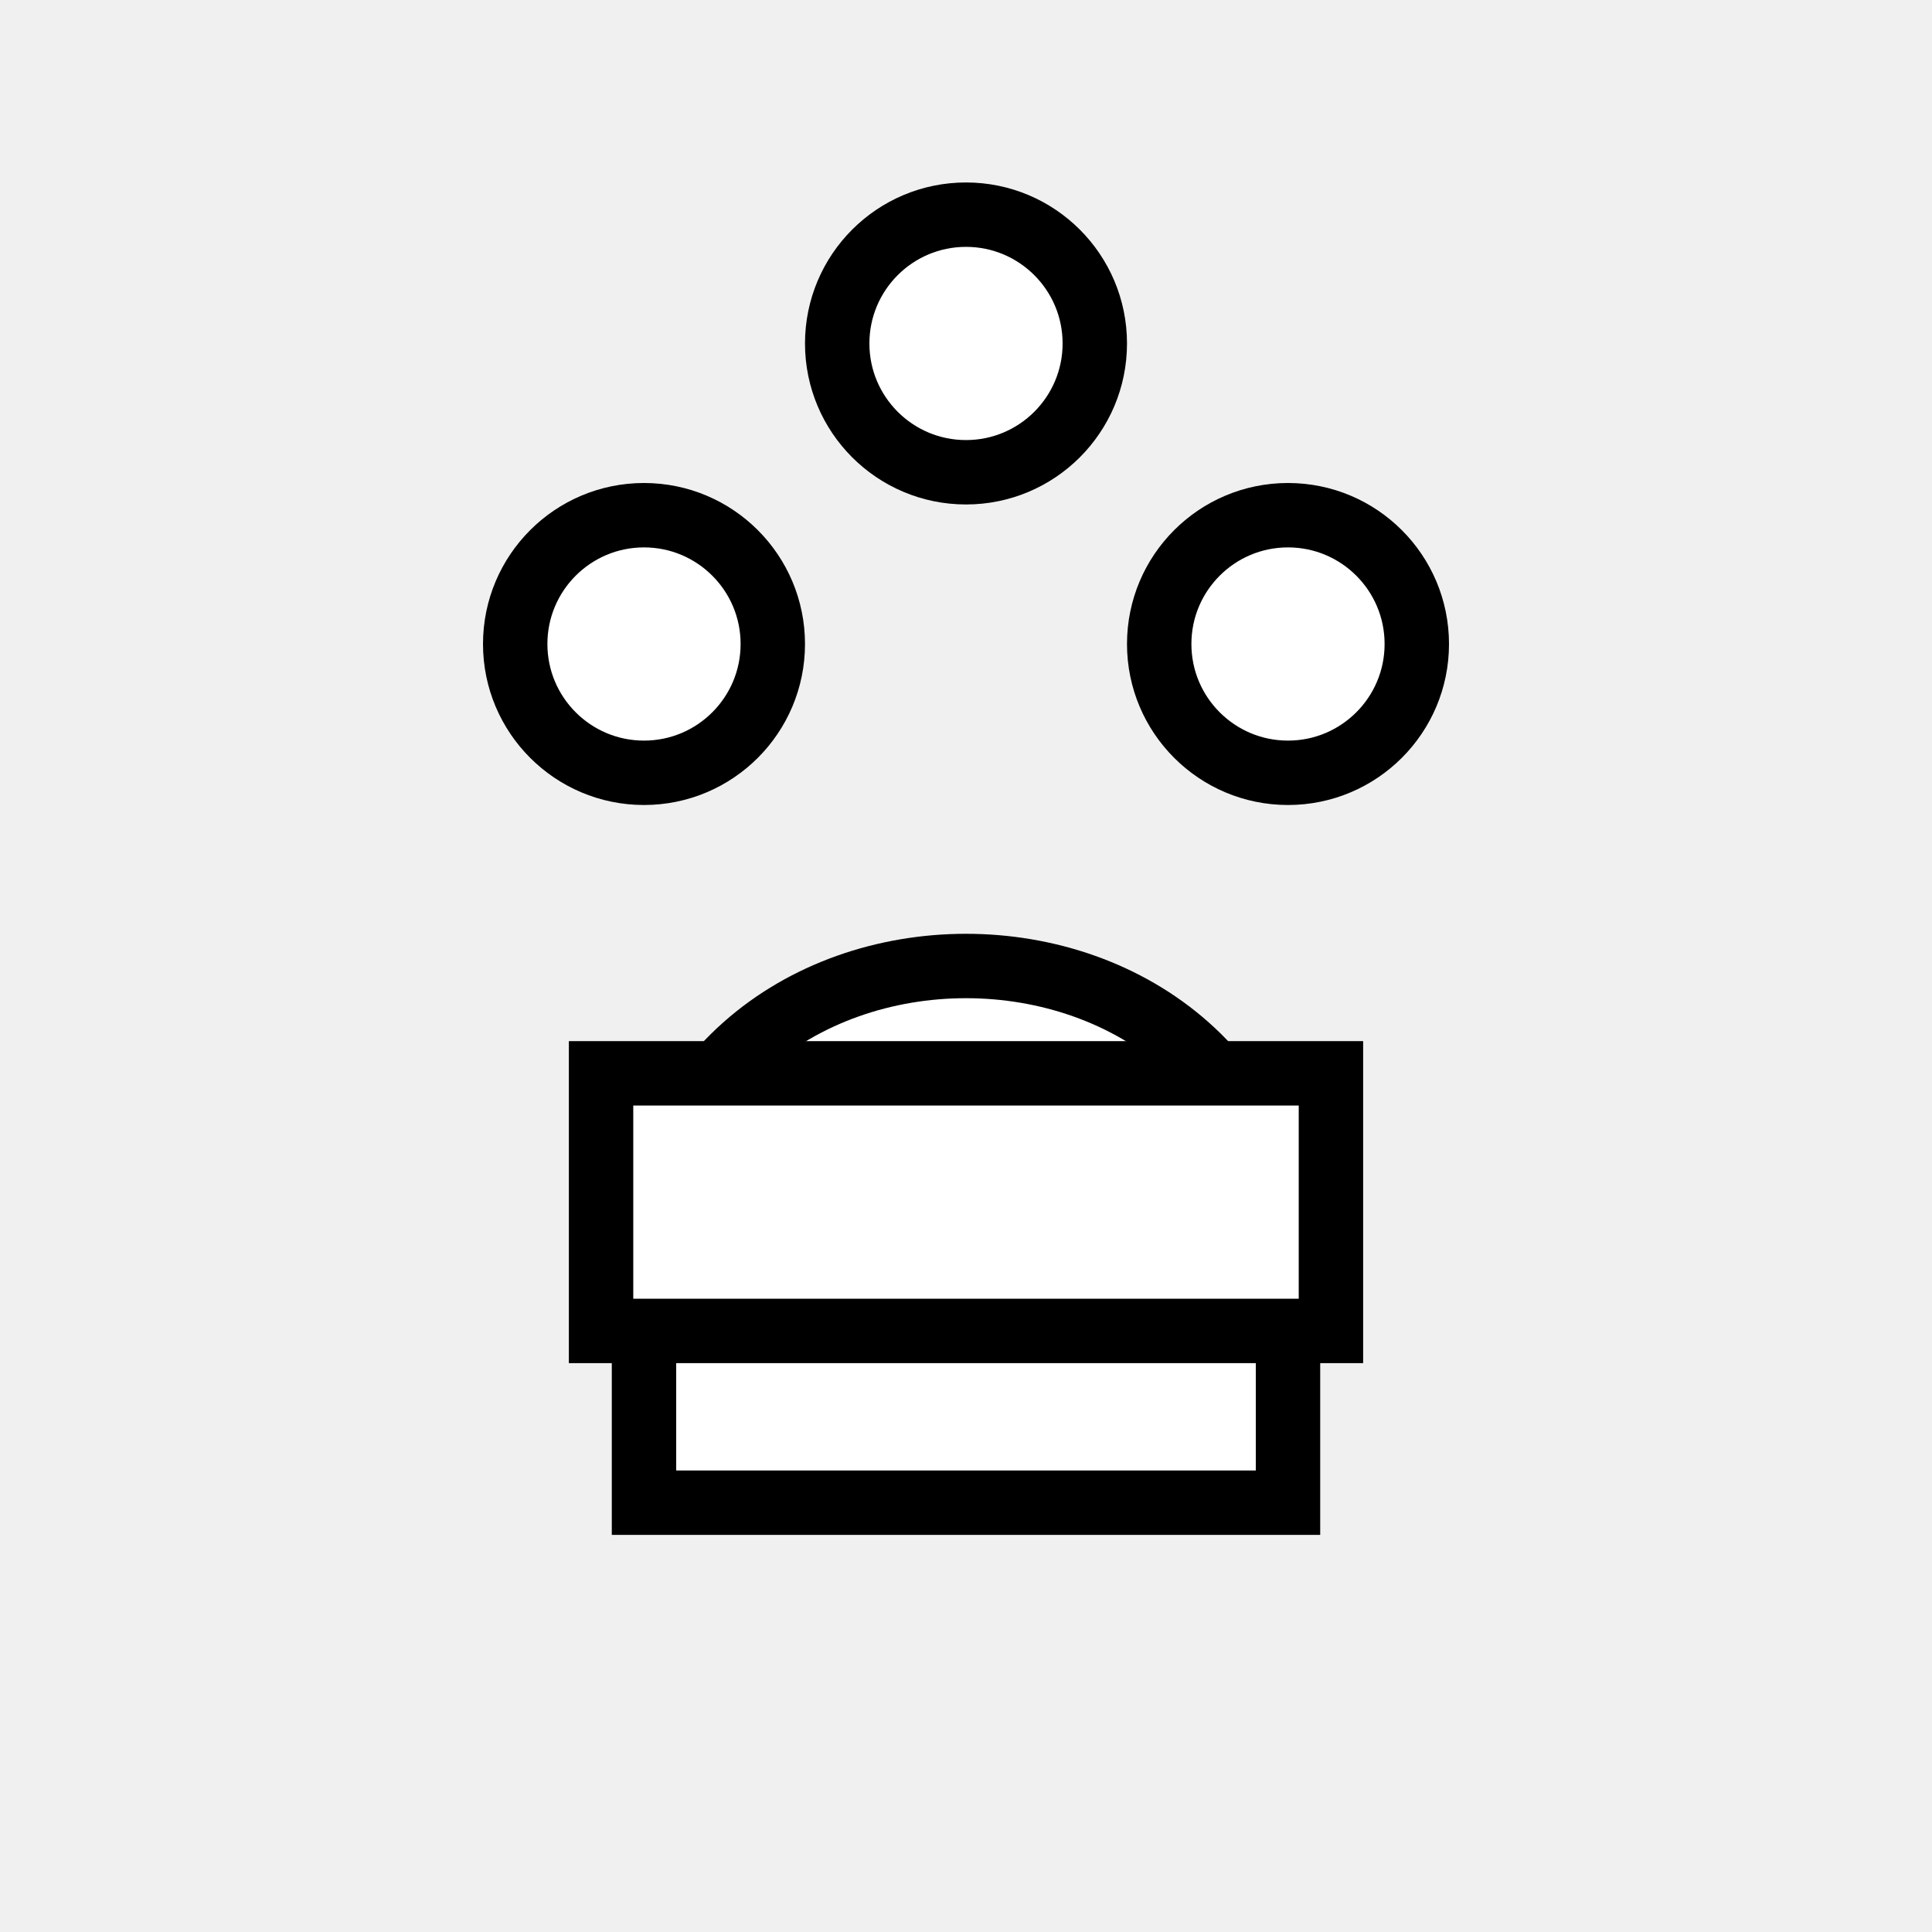
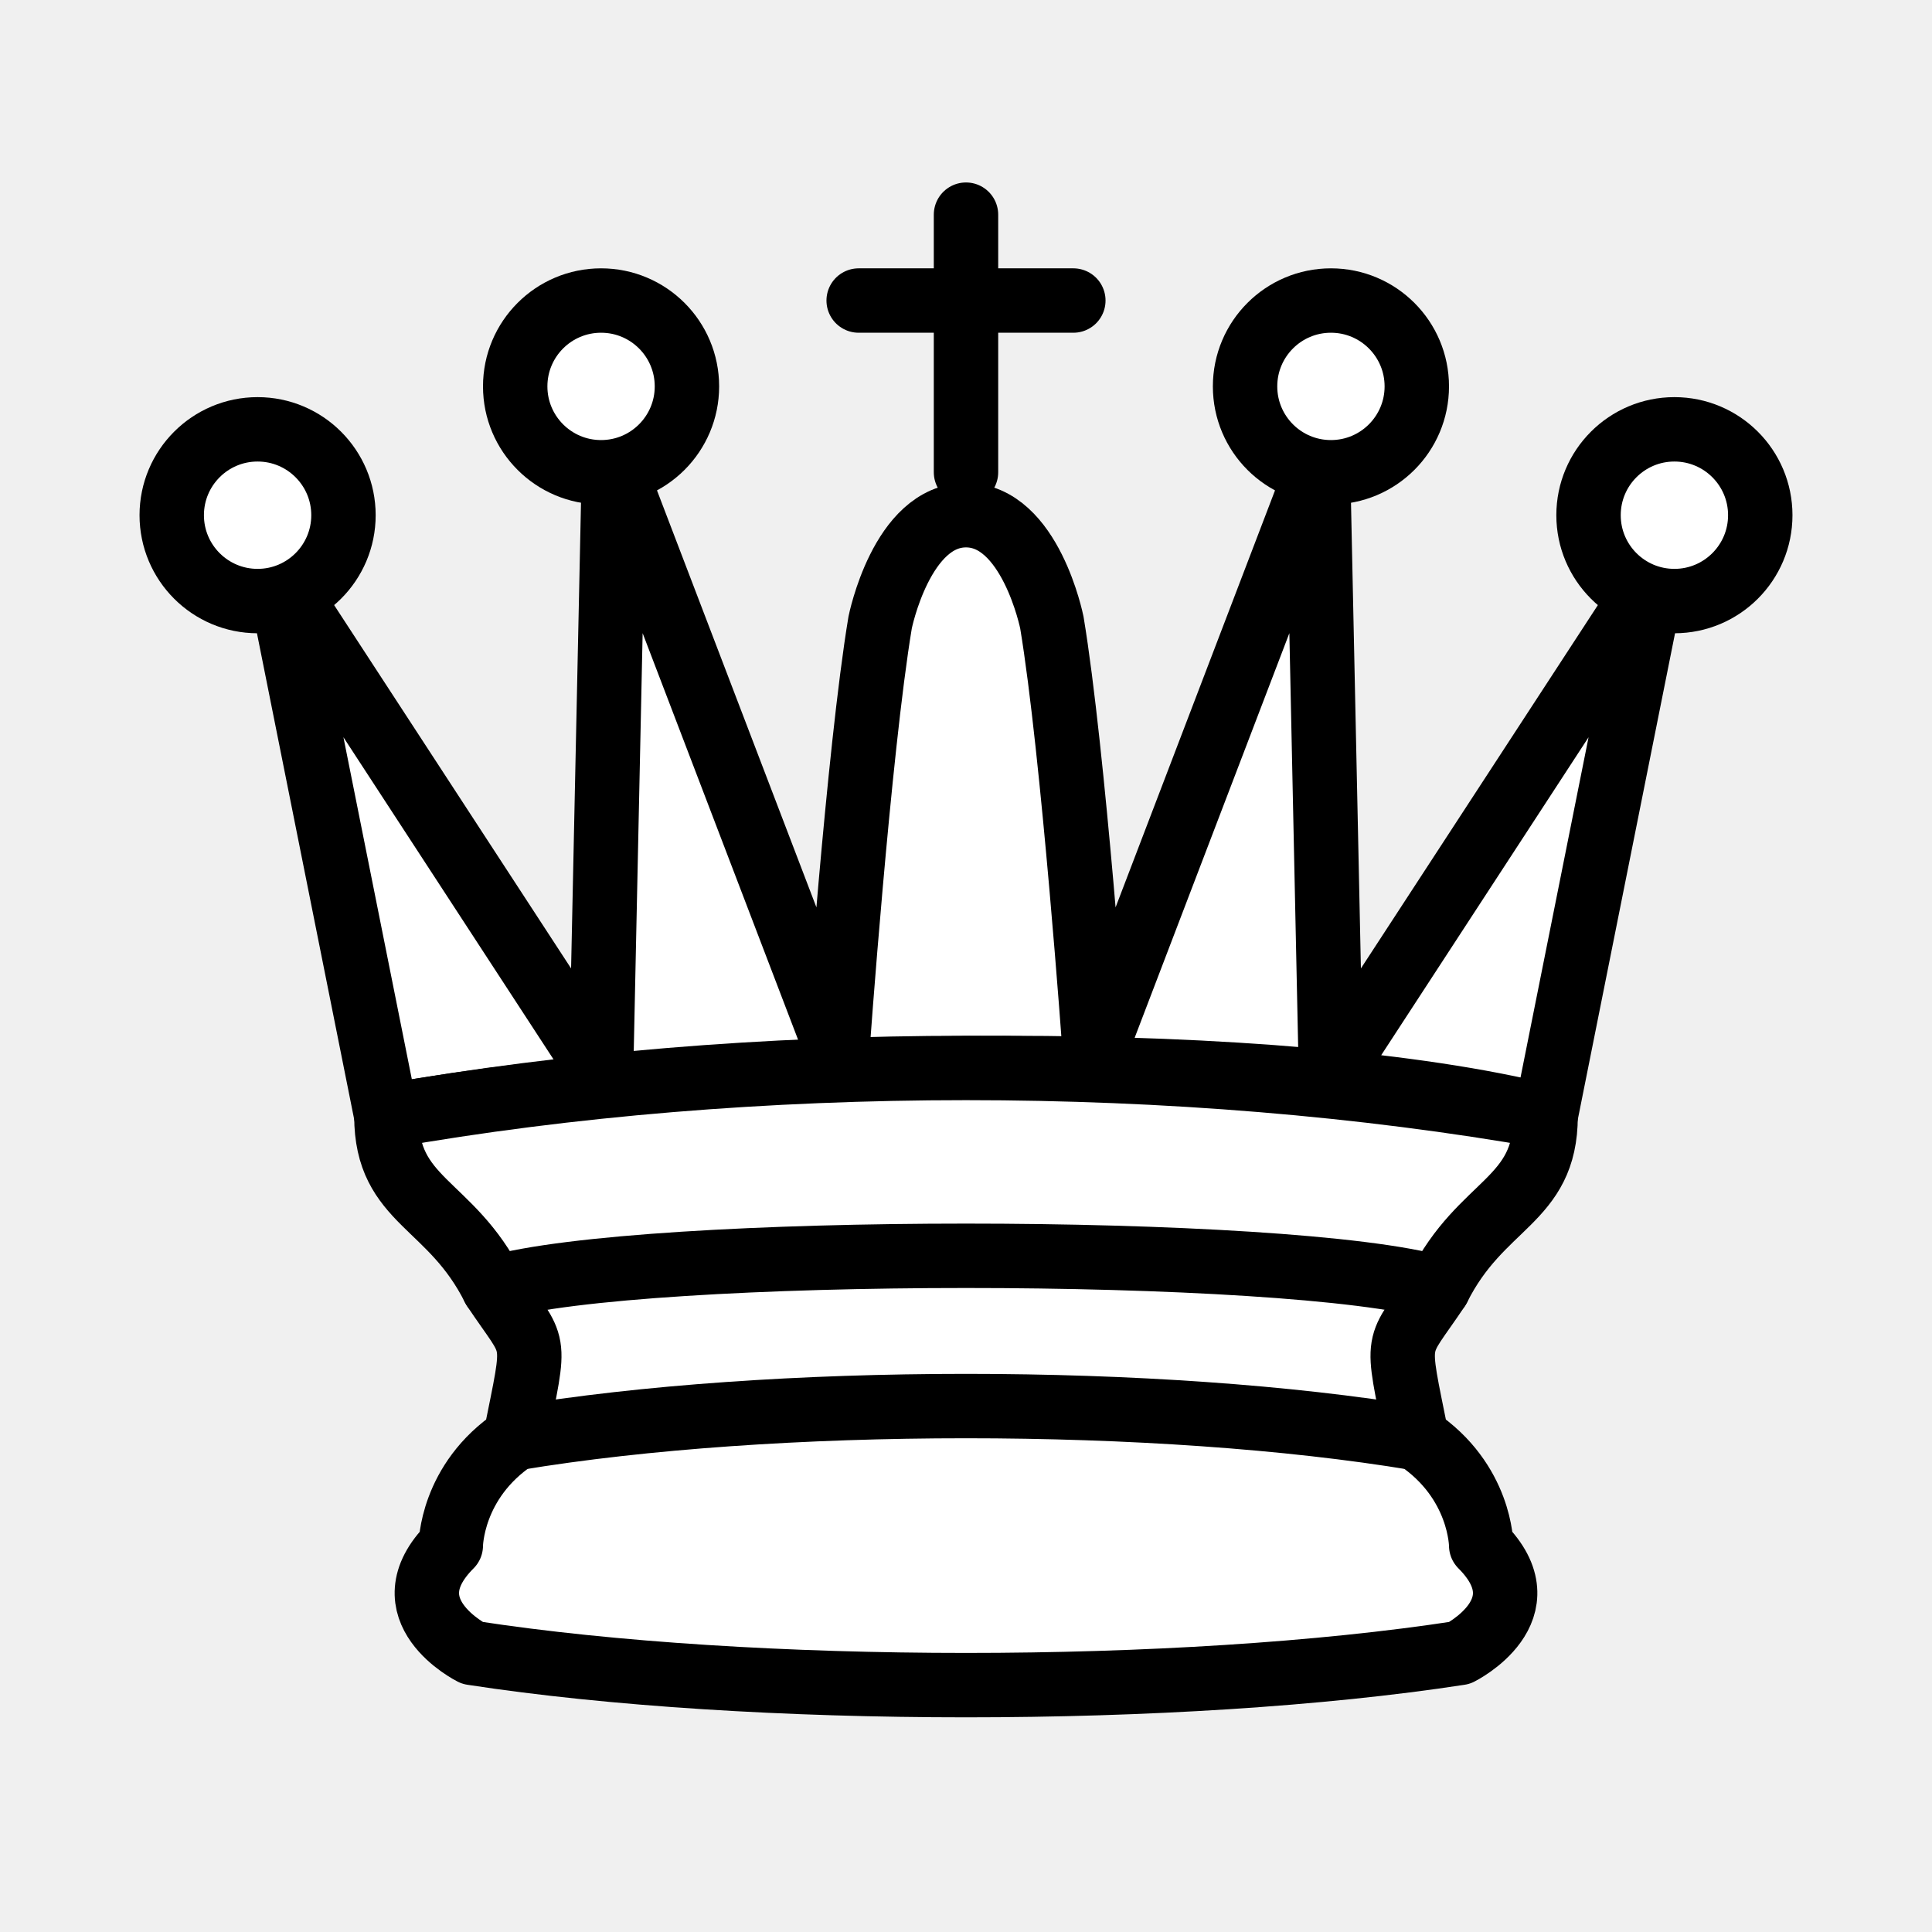
- <svg xmlns="http://www.w3.org/2000/svg" viewBox="0 0 45 45" width="100%" height="100%">
-   <g fill="#fff" stroke="#000" stroke-width="1.5">
-     <circle cx="15" cy="15" r="3" />
-     <circle cx="22.5" cy="8" r="3" />
-     <circle cx="30" cy="15" r="3" />
-     <path d="M15 30c0-10 15-10 15 0v5h-15z" />
-     <rect x="14" y="25" width="17" height="6" fill="#fff" />
+ <svg xmlns="http://www.w3.org/2000/svg" version="1.1" width="128" height="128" viewBox="0 0 45 45">
+   <g fill="#FFF" stroke="#000" stroke-width="1.5" stroke-linejoin="round">
+     <path d="M 9,26 C 17.5,24.5 30,24.5 36,26 L 38.5,13.5 L 31,25 L 30.7,10.9 L 25.5,24.5 C 25.5,24.5 25,17.5 24.5,14.5 C 24.5,14.5 24,12 22.5,12 C 21,12 20.5,14.5 20.5,14.5 C 20,17.5 19.5,24.5 19.5,24.5 L 19.5,24.5 L 14.3,10.9 L 14,25 L 6.5,13.5 L 9,26 Z" />
+     <circle cx="6" cy="12" r="2" />
+     <circle cx="14" cy="9" r="2" />
+     <circle cx="31" cy="9" r="2" />
+     <circle cx="39" cy="12" r="2" />
+     <path fill="none" stroke-linecap="round" d="M 22.5,11 L 22.5,5 M 20,7 L 25,7" />
+     <path d="M 9,26 C 9,28 10.5,28 11.5,30 C 12.5,31.5 12.5,31 12,33.5 C 10.5,34.5 10.5,36 10.5,36 C 9,37.5 11,38.5 11,38.5 C 17.5,39.5 27.5,39.5 34,38.5 C 34,38.5 36,37.5 34.5,36 C 34.5,36 34.5,34.5 33,33.5 C 32.5,31 32.5,31.5 33.5,30 C 34.5,28 36,28 36,26 C 27.5,24.5 17.5,24.5 9,26 Z" />
+   </g>
+   <g fill="none" stroke="#000" stroke-width="1.5" stroke-linecap="round">
+     <path d="M 11.5,30 C 15,29 30,29 33.5,30" />
+     <path d="M 12,33.5 C 18,32.5 27,32.5 33,33.5" />
  </g>
</svg>
